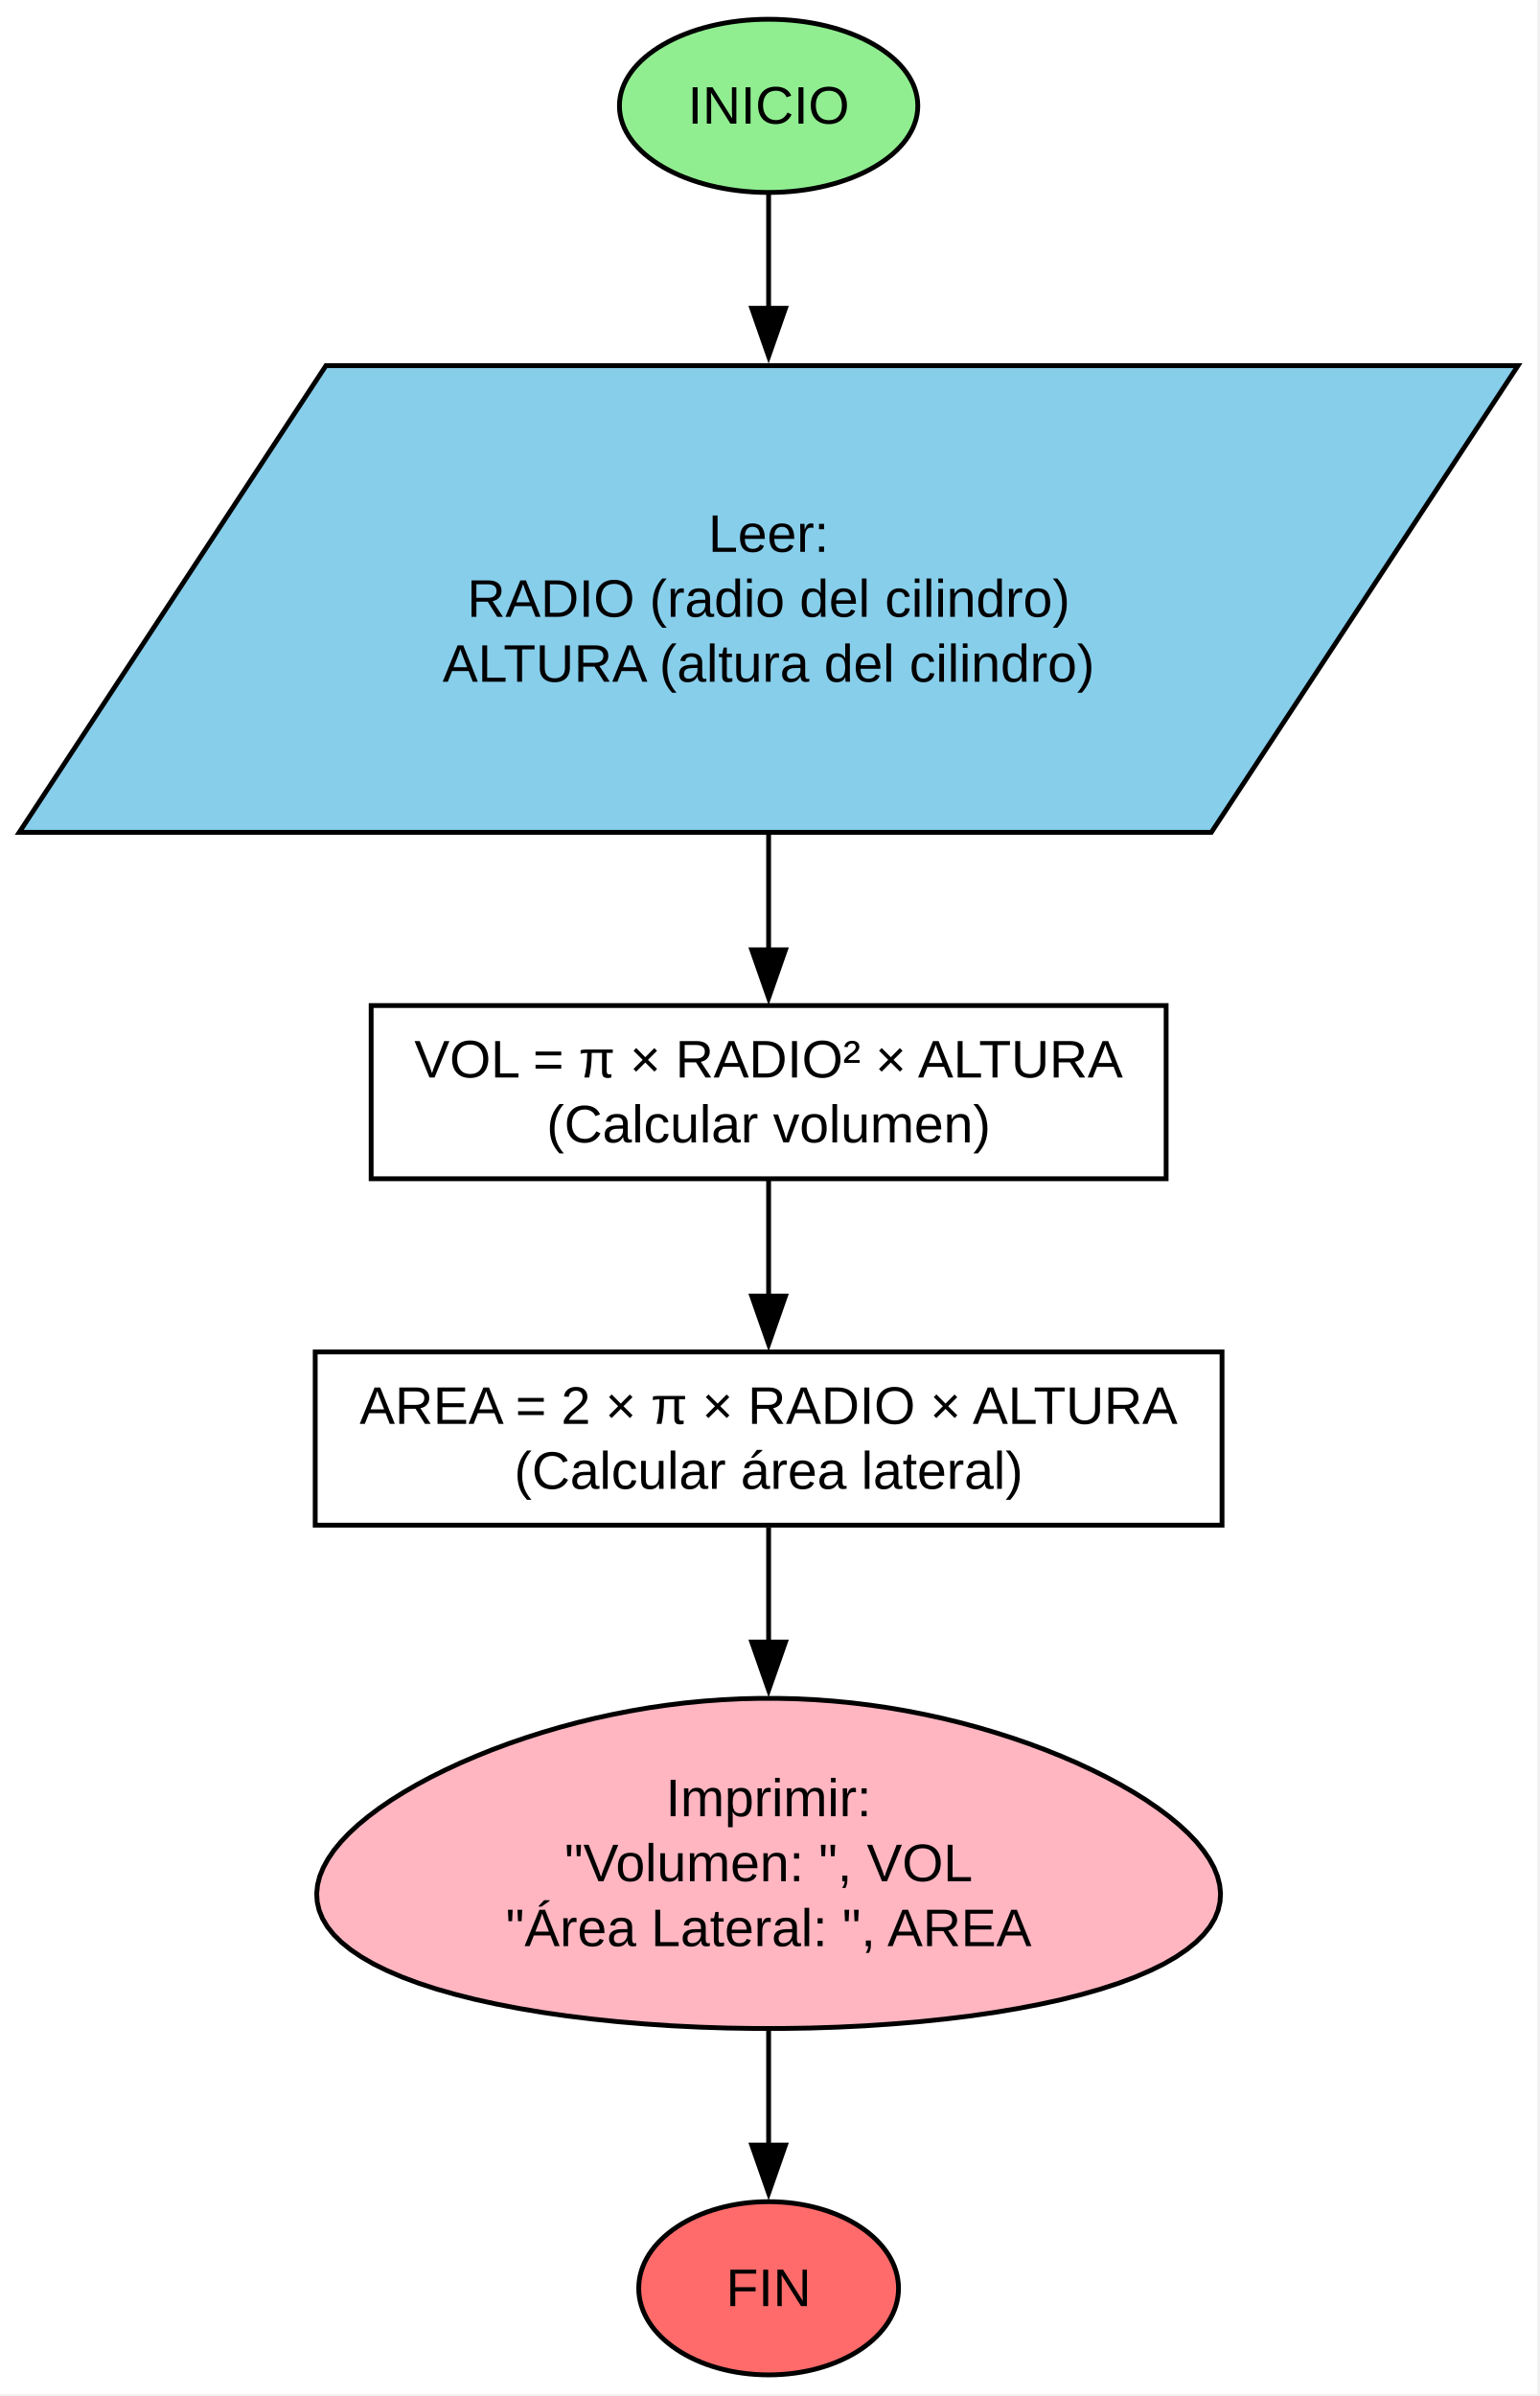
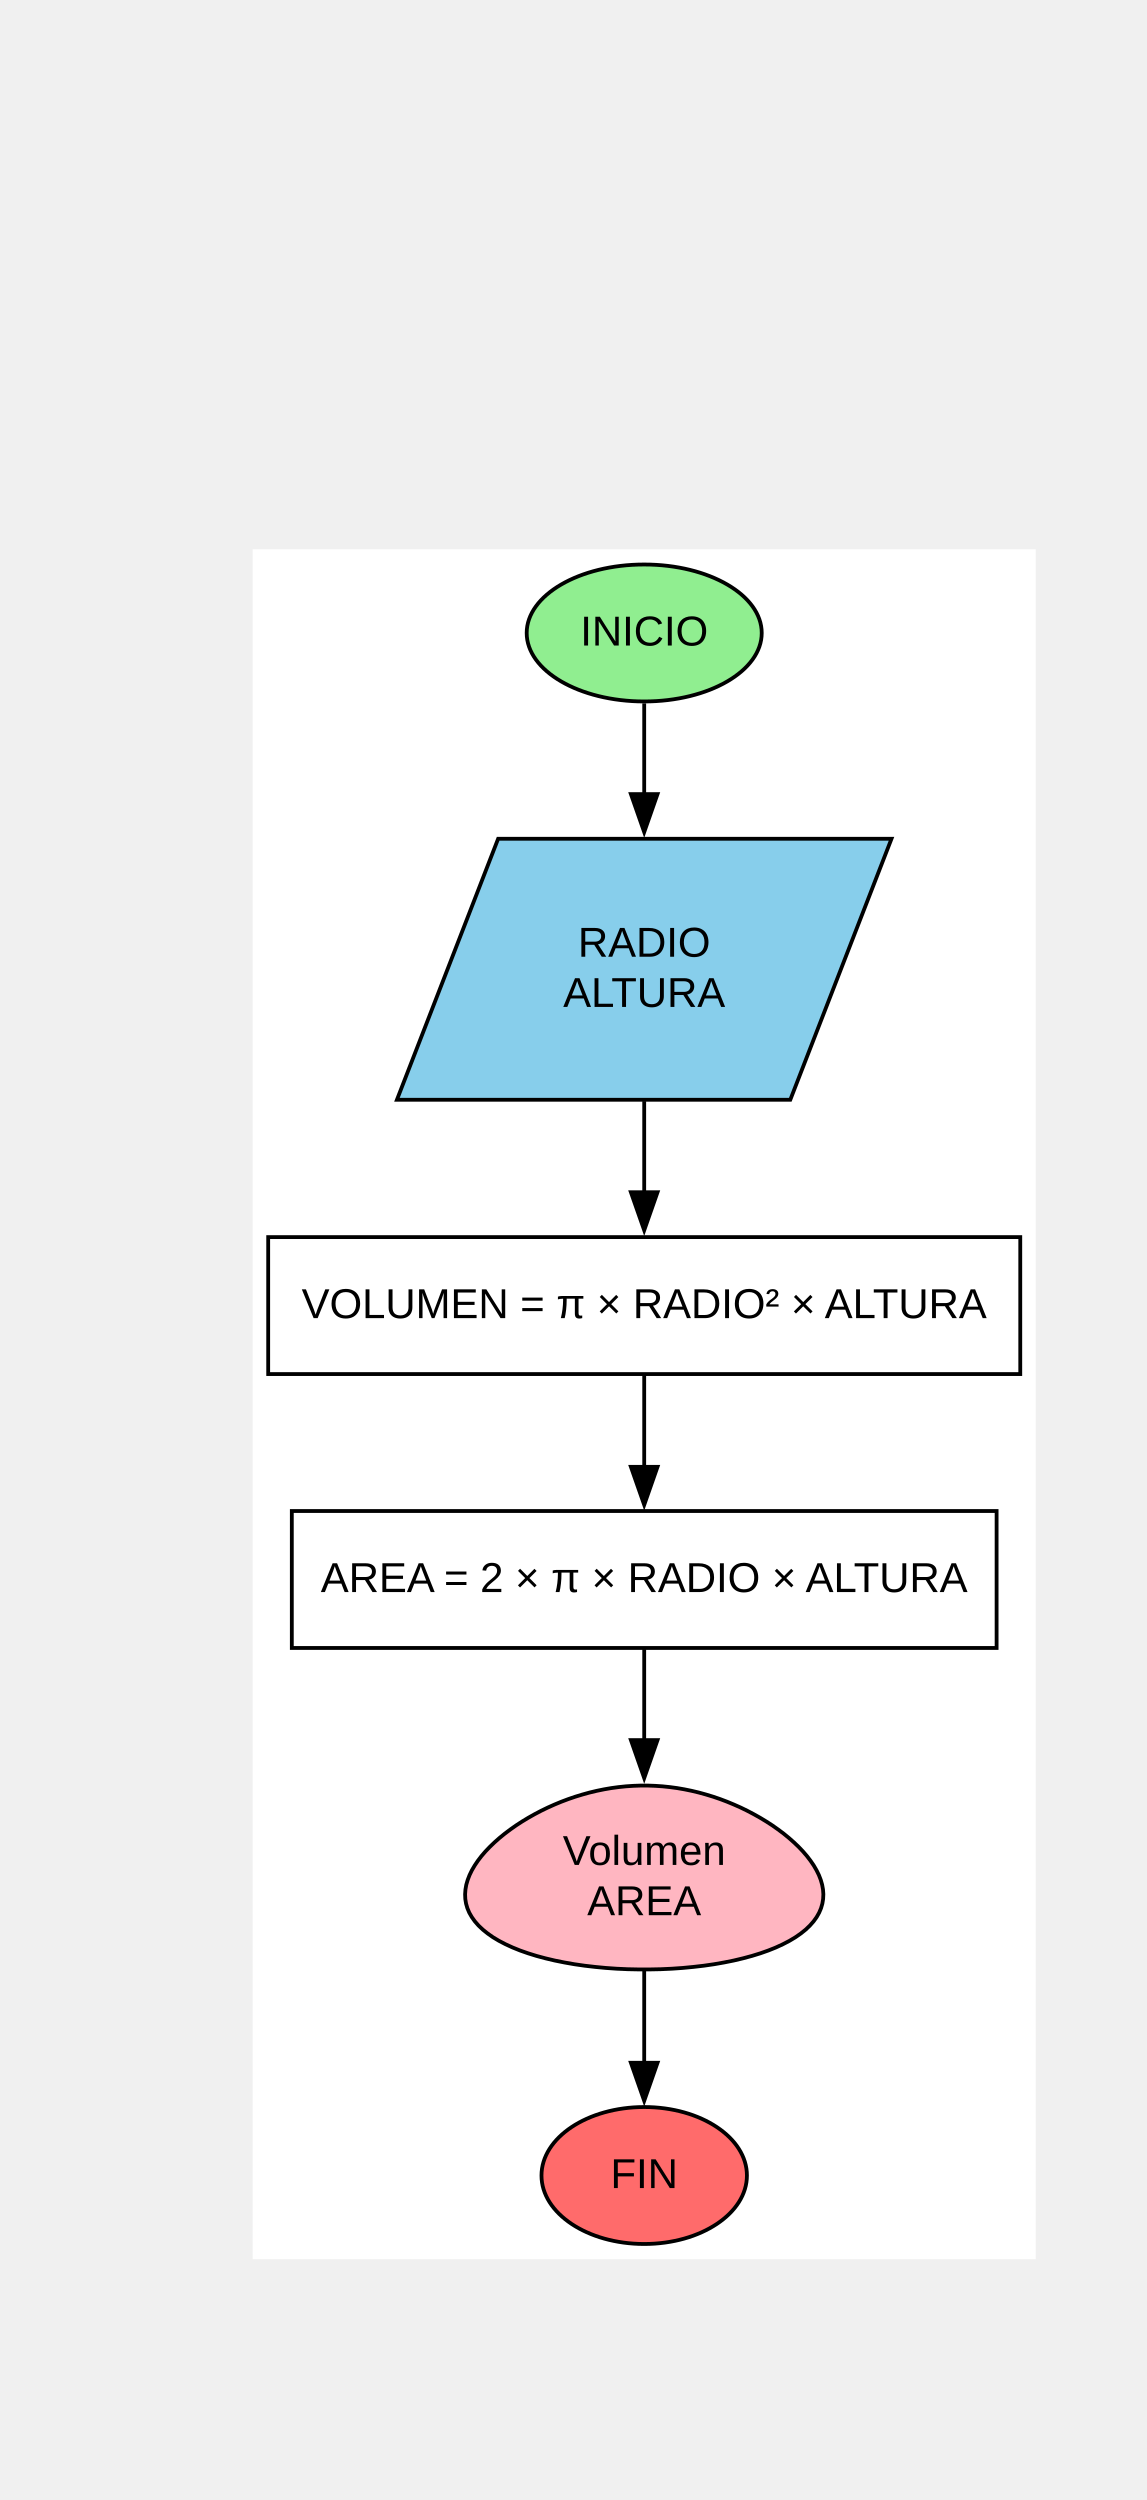
- <svg xmlns="http://www.w3.org/2000/svg" width="320pt" height="498pt" viewBox="0.00 0.00 320.00 498.00">
-   <g id="graph0" class="graph" transform="scale(1 1) rotate(0) translate(4 493.61)">
-     <polygon fill="white" stroke="none" points="-4,4 -4,-493.61 315.54,-493.61 315.54,4 -4,4" />
-     <g id="node1" class="node">
-       <ellipse fill="#90ee90" stroke="black" cx="155.77" cy="-471.61" rx="31.01" ry="18" />
-       <text xml:space="preserve" text-anchor="middle" x="155.77" y="-467.91" font-family="Arial" font-size="11.00">INICIO</text>
+ <svg xmlns="http://www.w3.org/2000/svg" width="206pt" height="449pt" viewBox="0.00 0.00 205.84 449.47">
+   <g id="graph0" class="graph" transform="translate(47.97499,403.4425) scale(0.6839677)" data-name="problema_1_5">
+     <polygon fill="white" stroke="none" points="-4,4 -4,-445.47 201.84,-445.47 201.84,4 -4,4" />
+     <g id="node1" class="node" pointer-events="visible" data-name="inicio">
+       <ellipse fill="#90ee90" stroke="black" cx="98.92" cy="-423.47" rx="30.89" ry="18" />
+       <text text-anchor="middle" x="98.92" y="-420.17" font-family="Arial" font-size="11.00">INICIO</text>
    </g>
-     <g id="node2" class="node">
-       <polygon fill="#87ceeb" stroke="black" points="311.54,-417.61 63.75,-417.61 0,-320.61 247.8,-320.61 311.54,-417.61" />
-       <text xml:space="preserve" text-anchor="middle" x="155.77" y="-378.91" font-family="Arial" font-size="11.00">Leer:</text>
-       <text xml:space="preserve" text-anchor="middle" x="155.77" y="-365.41" font-family="Arial" font-size="11.00">RADIO (radio del cilindro)</text>
-       <text xml:space="preserve" text-anchor="middle" x="155.77" y="-351.91" font-family="Arial" font-size="11.00">ALTURA (altura del cilindro)</text>
+     <g id="node2" class="node" pointer-events="visible" data-name="entrada">
+       <polygon fill="#87ceeb" stroke="black" points="163.92,-369.37 60.52,-369.37 33.92,-300.77 137.32,-300.77 163.92,-369.37" />
+       <text text-anchor="middle" x="98.92" y="-338.37" font-family="Arial" font-size="11.00">RADIO</text>
+       <text text-anchor="middle" x="98.92" y="-325.17" font-family="Arial" font-size="11.00">ALTURA </text>
    </g>
-     <g id="edge1" class="edge">
-       <path fill="none" stroke="black" d="M155.77,-453.56C155.77,-446.63 155.77,-438.18 155.77,-429.34" />
-       <polygon fill="black" stroke="black" points="159.27,-429.54 155.77,-419.54 152.27,-429.54 159.27,-429.54" />
+     <g id="edge1" class="edge" data-name="inicio-&gt;entrada">
+       <path fill="none" stroke="black" d="M98.92,-404.98C98.92,-398 98.92,-389.6 98.92,-381.12" />
+       <polygon fill="black" stroke="black" points="102.42,-381.12 98.92,-371.12 95.42,-381.12 102.42,-381.12" />
    </g>
-     <g id="node3" class="node">
-       <polygon fill="none" stroke="black" points="238.4,-284.61 73.15,-284.61 73.15,-248.61 238.4,-248.61 238.4,-284.61" />
-       <text xml:space="preserve" text-anchor="middle" x="155.77" y="-269.66" font-family="Arial" font-size="11.00">VOL = π × RADIO² × ALTURA</text>
-       <text xml:space="preserve" text-anchor="middle" x="155.77" y="-256.16" font-family="Arial" font-size="11.00">(Calcular volumen)</text>
+     <g id="node3" class="node" pointer-events="visible" data-name="calc_vol">
+       <polygon fill="none" stroke="black" points="197.77,-264.67 0.08,-264.67 0.08,-228.67 197.77,-228.67 197.77,-264.67" />
+       <text text-anchor="middle" x="98.92" y="-243.37" font-family="Arial" font-size="11.00">VOLUMEN = π × RADIO² × ALTURA</text>
    </g>
-     <g id="edge2" class="edge">
-       <path fill="none" stroke="black" d="M155.77,-320.22C155.77,-311.96 155.77,-303.61 155.77,-296.07" />
-       <polygon fill="black" stroke="black" points="159.27,-296.19 155.77,-286.19 152.27,-296.19 159.27,-296.19" />
+     <g id="edge2" class="edge" data-name="entrada-&gt;calc_vol">
+       <path fill="none" stroke="black" d="M98.92,-300.41C98.92,-292.45 98.92,-284.04 98.92,-276.32" />
+       <polygon fill="black" stroke="black" points="102.42,-276.46 98.92,-266.46 95.42,-276.46 102.42,-276.46" />
    </g>
-     <g id="node4" class="node">
-       <polygon fill="none" stroke="black" points="250.02,-212.61 61.52,-212.61 61.52,-176.61 250.02,-176.61 250.02,-212.61" />
-       <text xml:space="preserve" text-anchor="middle" x="155.77" y="-197.66" font-family="Arial" font-size="11.00">AREA = 2 × π × RADIO × ALTURA</text>
-       <text xml:space="preserve" text-anchor="middle" x="155.77" y="-184.16" font-family="Arial" font-size="11.00">(Calcular área lateral)</text>
+     <g id="node4" class="node" pointer-events="visible" data-name="calc_area">
+       <polygon fill="none" stroke="black" points="191.55,-192.67 6.29,-192.67 6.29,-156.67 191.55,-156.67 191.55,-192.67" />
+       <text text-anchor="middle" x="98.92" y="-171.37" font-family="Arial" font-size="11.00">AREA = 2 × π × RADIO × ALTURA</text>
    </g>
-     <g id="edge3" class="edge">
-       <path fill="none" stroke="black" d="M155.77,-248.31C155.77,-241.02 155.77,-232.34 155.77,-224.15" />
-       <polygon fill="black" stroke="black" points="159.27,-224.23 155.77,-214.23 152.27,-224.23 159.27,-224.23" />
+     <g id="edge3" class="edge" data-name="calc_vol-&gt;calc_area">
+       <path fill="none" stroke="black" d="M98.92,-228.36C98.92,-221.07 98.92,-212.39 98.92,-204.2" />
+       <polygon fill="black" stroke="black" points="102.42,-204.28 98.92,-194.28 95.42,-204.28 102.42,-204.28" />
    </g>
-     <g id="node5" class="node">
-       <polygon fill="#ffb6c1" stroke="black" points="164.47,-72.09 170.22,-72.28 175.92,-72.56 181.53,-72.94 187.04,-73.4 192.42,-73.96 197.65,-74.6 202.71,-75.33 207.58,-76.15 212.25,-77.05 216.69,-78.02 220.9,-79.08 224.85,-80.21 228.54,-81.41 231.95,-82.68 235.07,-84.02 237.91,-85.41 240.44,-86.87 242.67,-88.38 244.59,-89.93 246.2,-91.53 247.51,-93.17 248.51,-94.85 249.2,-96.56 249.6,-98.3 249.71,-100.05 249.53,-101.83 249.08,-103.61 248.36,-105.41 247.38,-107.2 246.15,-109 244.69,-110.79 243,-112.56 241.1,-114.32 239.01,-116.05 236.72,-117.76 234.27,-119.44 231.65,-121.08 228.88,-122.68 225.98,-124.24 222.96,-125.74 219.82,-127.2 216.58,-128.59 213.25,-129.93 209.84,-131.2 206.36,-132.4 202.81,-133.53 199.21,-134.59 195.57,-135.57 191.88,-136.47 188.16,-137.28 184.41,-138.01 180.63,-138.66 176.84,-139.21 173.03,-139.68 169.21,-140.05 165.37,-140.33 161.54,-140.52 157.69,-140.61 153.85,-140.61 150.01,-140.52 146.17,-140.33 142.34,-140.05 138.52,-139.68 134.71,-139.21 130.91,-138.66 127.14,-138.01 123.39,-137.28 119.67,-136.47 115.98,-135.57 112.33,-134.59 108.73,-133.53 105.19,-132.4 101.71,-131.2 98.3,-129.93 94.97,-128.59 91.73,-127.2 88.59,-125.74 85.56,-124.24 82.66,-122.68 79.9,-121.08 77.28,-119.44 74.82,-117.76 72.54,-116.05 70.44,-114.32 68.54,-112.56 66.86,-110.79 65.39,-109 64.17,-107.2 63.19,-105.41 62.46,-103.61 62.01,-101.83 61.83,-100.05 61.94,-98.3 62.34,-96.56 63.04,-94.85 64.04,-93.17 65.34,-91.53 66.96,-89.93 68.88,-88.38 71.11,-86.87 73.64,-85.41 76.47,-84.02 79.6,-82.68 83.01,-81.41 86.69,-80.21 90.65,-79.08 94.85,-78.02 99.29,-77.05 103.96,-76.15 108.83,-75.33 113.9,-74.6 119.13,-73.96 124.51,-73.4 130.01,-72.94 135.63,-72.56 141.32,-72.28 147.08,-72.09 152.87,-72 158.67,-72 164.47,-72.09" />
-       <text xml:space="preserve" text-anchor="middle" x="155.77" y="-116.11" font-family="Arial" font-size="11.00">Imprimir:</text>
-       <text xml:space="preserve" text-anchor="middle" x="155.77" y="-102.61" font-family="Arial" font-size="11.00">"Volumen: ", VOL</text>
-       <text xml:space="preserve" text-anchor="middle" x="155.77" y="-89.11" font-family="Arial" font-size="11.00">"Área Lateral: ", AREA</text>
+     <g id="node5" class="node" pointer-events="visible" data-name="salida">
+       <polygon fill="#ffb6c1" stroke="black" points="103.28,-72.23 106.16,-72.36 109.02,-72.56 111.83,-72.83 114.59,-73.15 117.29,-73.54 119.91,-74 122.45,-74.51 124.89,-75.09 127.23,-75.72 129.46,-76.41 131.56,-77.15 133.55,-77.95 135.39,-78.8 137.1,-79.69 138.67,-80.63 140.09,-81.62 141.36,-82.64 142.47,-83.7 143.44,-84.8 144.25,-85.93 144.9,-87.08 145.4,-88.26 145.75,-89.47 145.95,-90.69 146.01,-91.93 145.92,-93.18 145.69,-94.44 145.33,-95.7 144.84,-96.97 144.22,-98.23 143.49,-99.49 142.64,-100.74 141.69,-101.98 140.64,-103.2 139.5,-104.4 138.26,-105.58 136.95,-106.74 135.57,-107.87 134.11,-108.96 132.6,-110.03 131.02,-111.05 129.4,-112.03 127.73,-112.97 126.02,-113.87 124.28,-114.72 122.5,-115.51 120.69,-116.26 118.87,-116.95 117.02,-117.58 115.15,-118.15 113.27,-118.67 111.38,-119.12 109.48,-119.51 107.57,-119.84 105.65,-120.1 103.73,-120.3 101.81,-120.43 99.89,-120.5 97.96,-120.5 96.03,-120.43 94.11,-120.3 92.19,-120.1 90.27,-119.84 88.36,-119.51 86.46,-119.12 84.57,-118.67 82.69,-118.15 80.82,-117.58 78.98,-116.95 77.15,-116.26 75.34,-115.51 73.57,-114.72 71.82,-113.87 70.11,-112.97 68.44,-112.03 66.82,-111.05 65.25,-110.03 63.73,-108.96 62.28,-107.87 60.89,-106.74 59.58,-105.58 58.35,-104.4 57.2,-103.2 56.15,-101.98 55.2,-100.74 54.36,-99.49 53.62,-98.23 53.01,-96.97 52.52,-95.7 52.15,-94.44 51.93,-93.18 51.84,-91.93 51.89,-90.69 52.09,-89.47 52.44,-88.26 52.94,-87.08 53.6,-85.93 54.41,-84.8 55.37,-83.7 56.49,-82.64 57.76,-81.62 59.17,-80.63 60.74,-79.69 62.45,-78.8 64.3,-77.95 66.28,-77.15 68.39,-76.41 70.61,-75.72 72.95,-75.09 75.4,-74.51 77.93,-74 80.55,-73.54 83.25,-73.15 86.01,-72.83 88.83,-72.56 91.68,-72.36 94.56,-72.23 97.47,-72.17 100.38,-72.17 103.28,-72.23" />
+       <text text-anchor="middle" x="98.92" y="-99.63" font-family="Arial" font-size="11.00"> Volumen</text>
+       <text text-anchor="middle" x="98.92" y="-86.43" font-family="Arial" font-size="11.00"> AREA</text>
    </g>
-     <g id="edge4" class="edge">
-       <path fill="none" stroke="black" d="M155.77,-176.15C155.77,-169.17 155.77,-160.79 155.77,-152.31" />
-       <polygon fill="black" stroke="black" points="159.27,-152.32 155.77,-142.32 152.27,-152.32 159.27,-152.32" />
+     <g id="edge4" class="edge" data-name="calc_area-&gt;salida">
+       <path fill="none" stroke="black" d="M98.92,-156.34C98.92,-149.23 98.92,-140.72 98.92,-132.41" />
+       <polygon fill="black" stroke="black" points="102.42,-132.46 98.92,-122.46 95.42,-132.46 102.42,-132.46" />
    </g>
-     <g id="node6" class="node">
-       <ellipse fill="#ff6b6b" stroke="black" cx="155.77" cy="-18" rx="27" ry="18" />
-       <text xml:space="preserve" text-anchor="middle" x="155.77" y="-14.3" font-family="Arial" font-size="11.00">FIN</text>
+     <g id="node6" class="node" pointer-events="visible" data-name="fin">
+       <ellipse fill="#ff6b6b" stroke="black" cx="98.92" cy="-18" rx="27" ry="18" />
+       <text text-anchor="middle" x="98.92" y="-14.7" font-family="Arial" font-size="11.00">FIN</text>
    </g>
-     <g id="edge5" class="edge">
-       <path fill="none" stroke="black" d="M155.77,-71.69C155.77,-63.74 155.77,-55.33 155.77,-47.63" />
-       <polygon fill="black" stroke="black" points="159.27,-47.77 155.77,-37.77 152.27,-47.77 159.27,-47.77" />
+     <g id="edge5" class="edge" data-name="salida-&gt;fin">
+       <path fill="none" stroke="black" d="M98.92,-72.02C98.92,-64.24 98.92,-55.49 98.92,-47.37" />
+       <polygon fill="black" stroke="black" points="102.42,-47.63 98.92,-37.63 95.42,-47.63 102.42,-47.63" />
    </g>
  </g>
</svg>
